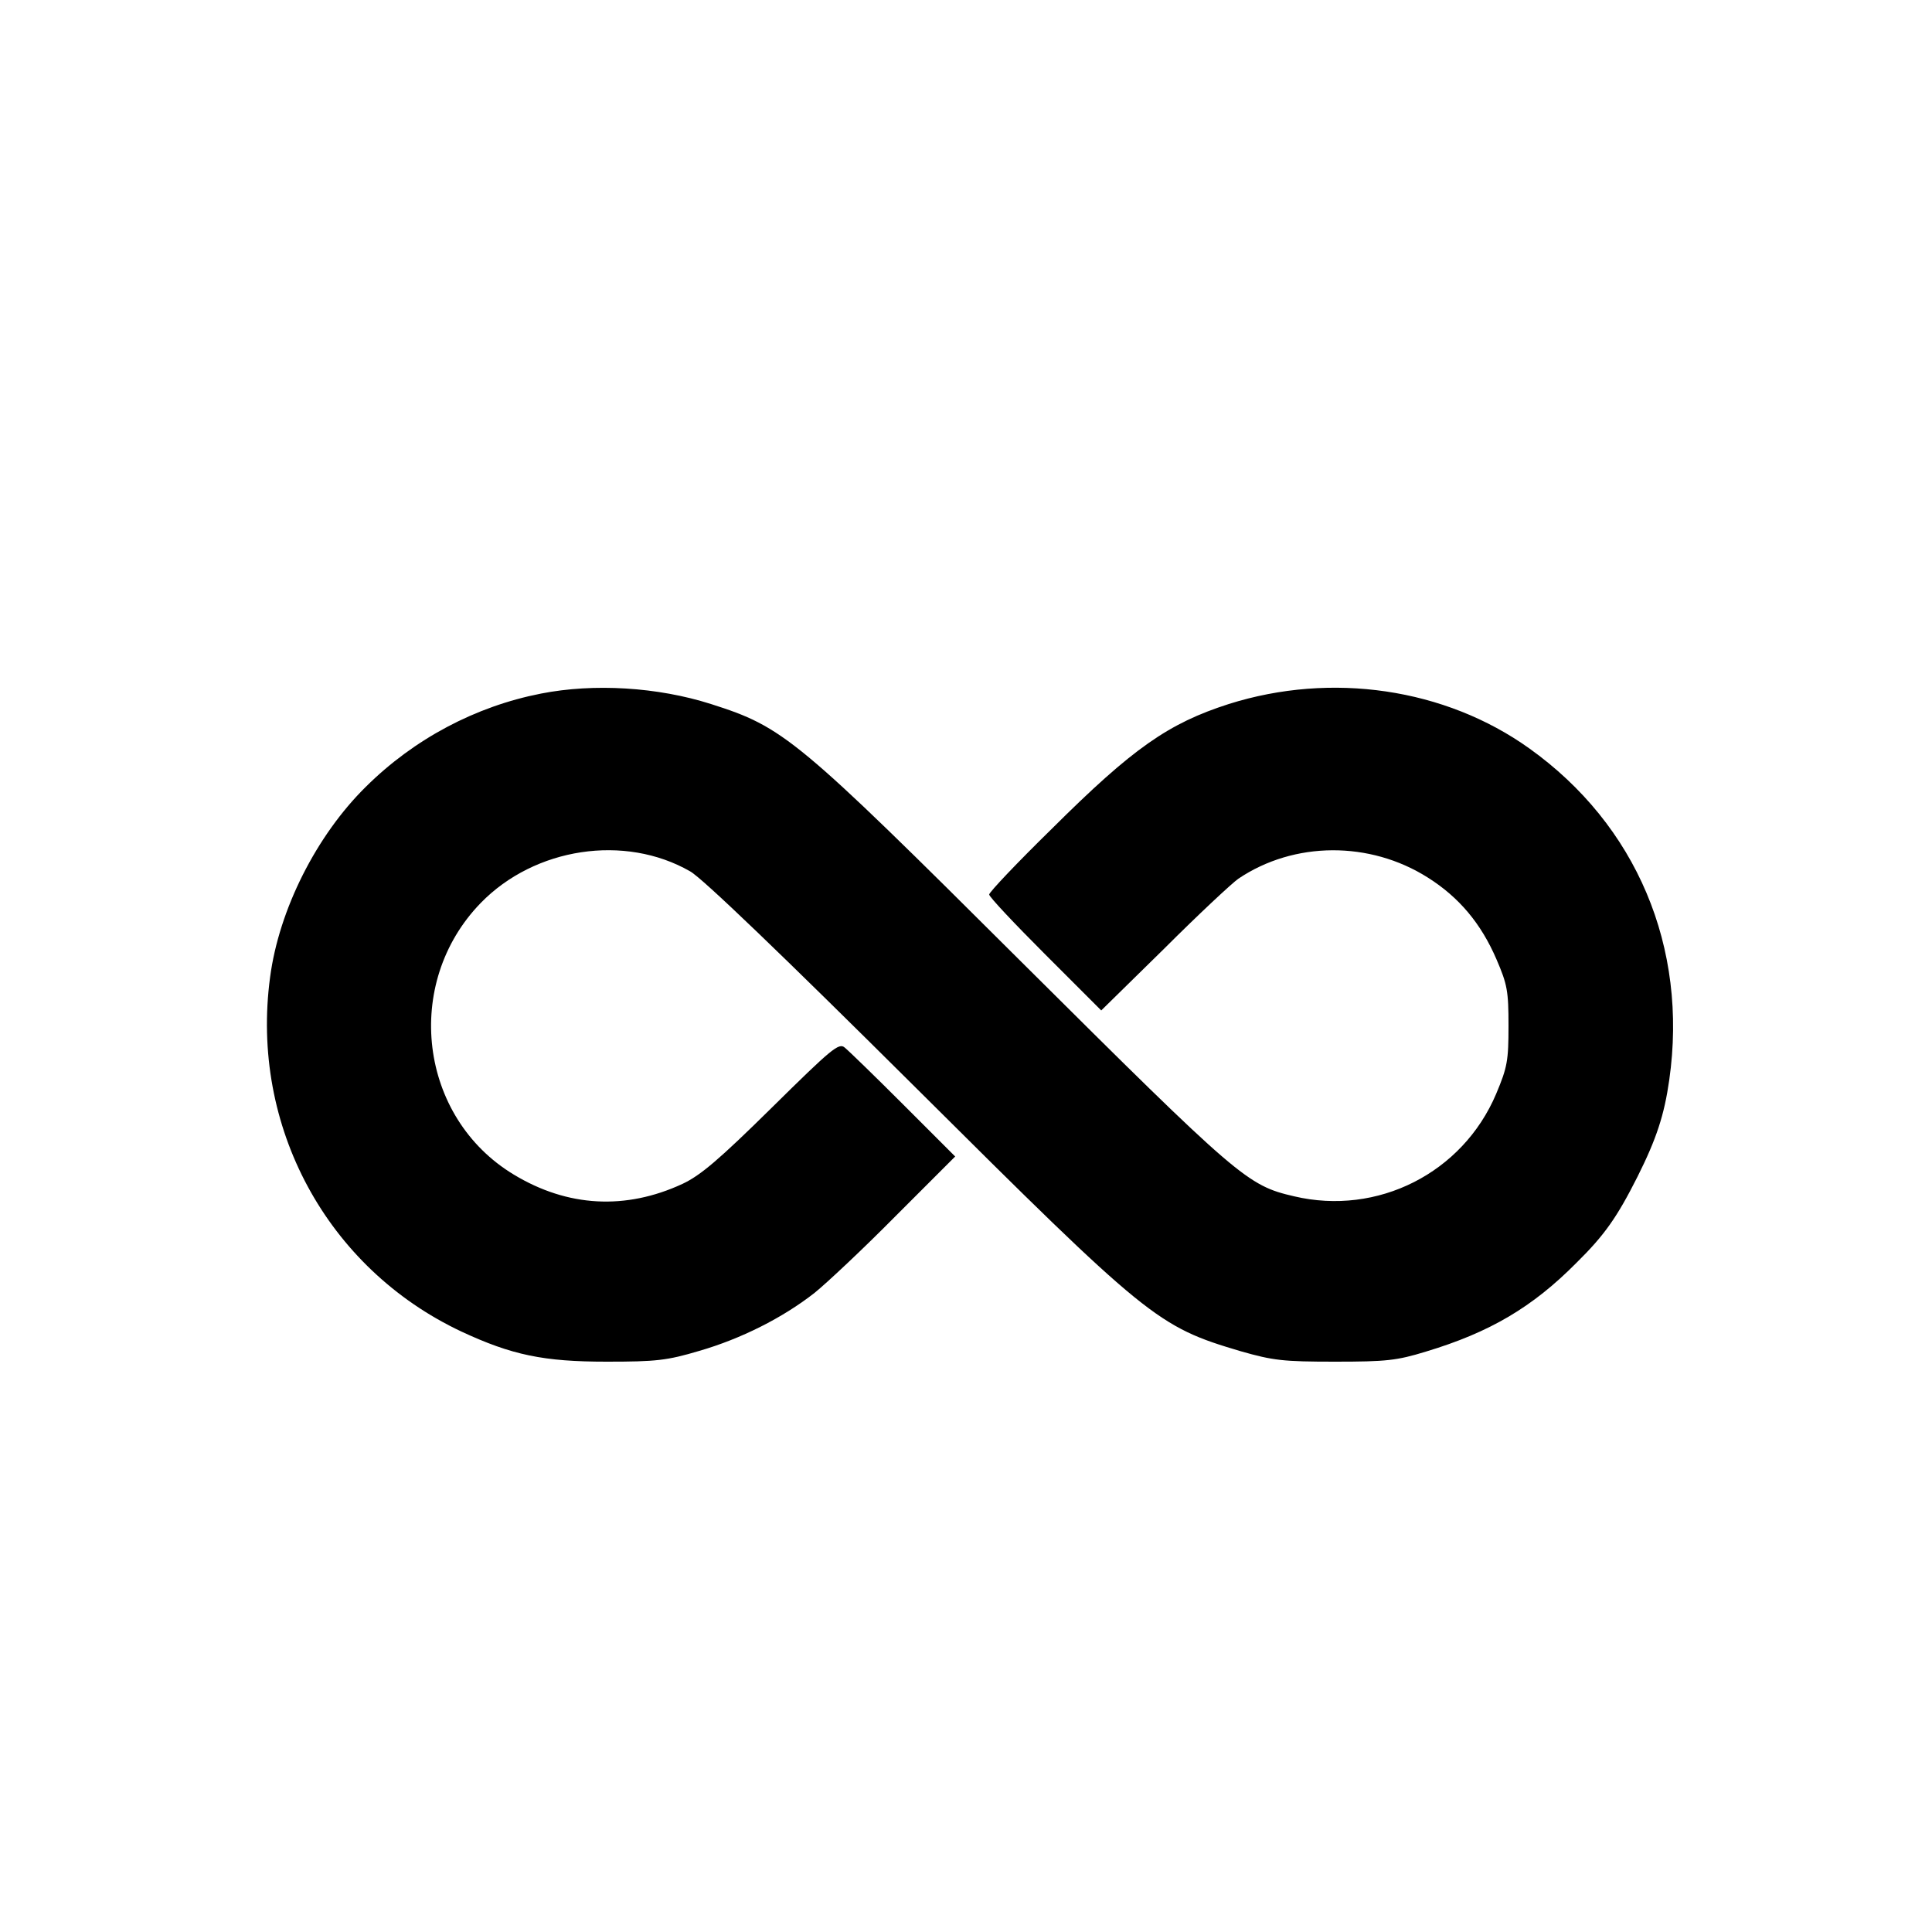
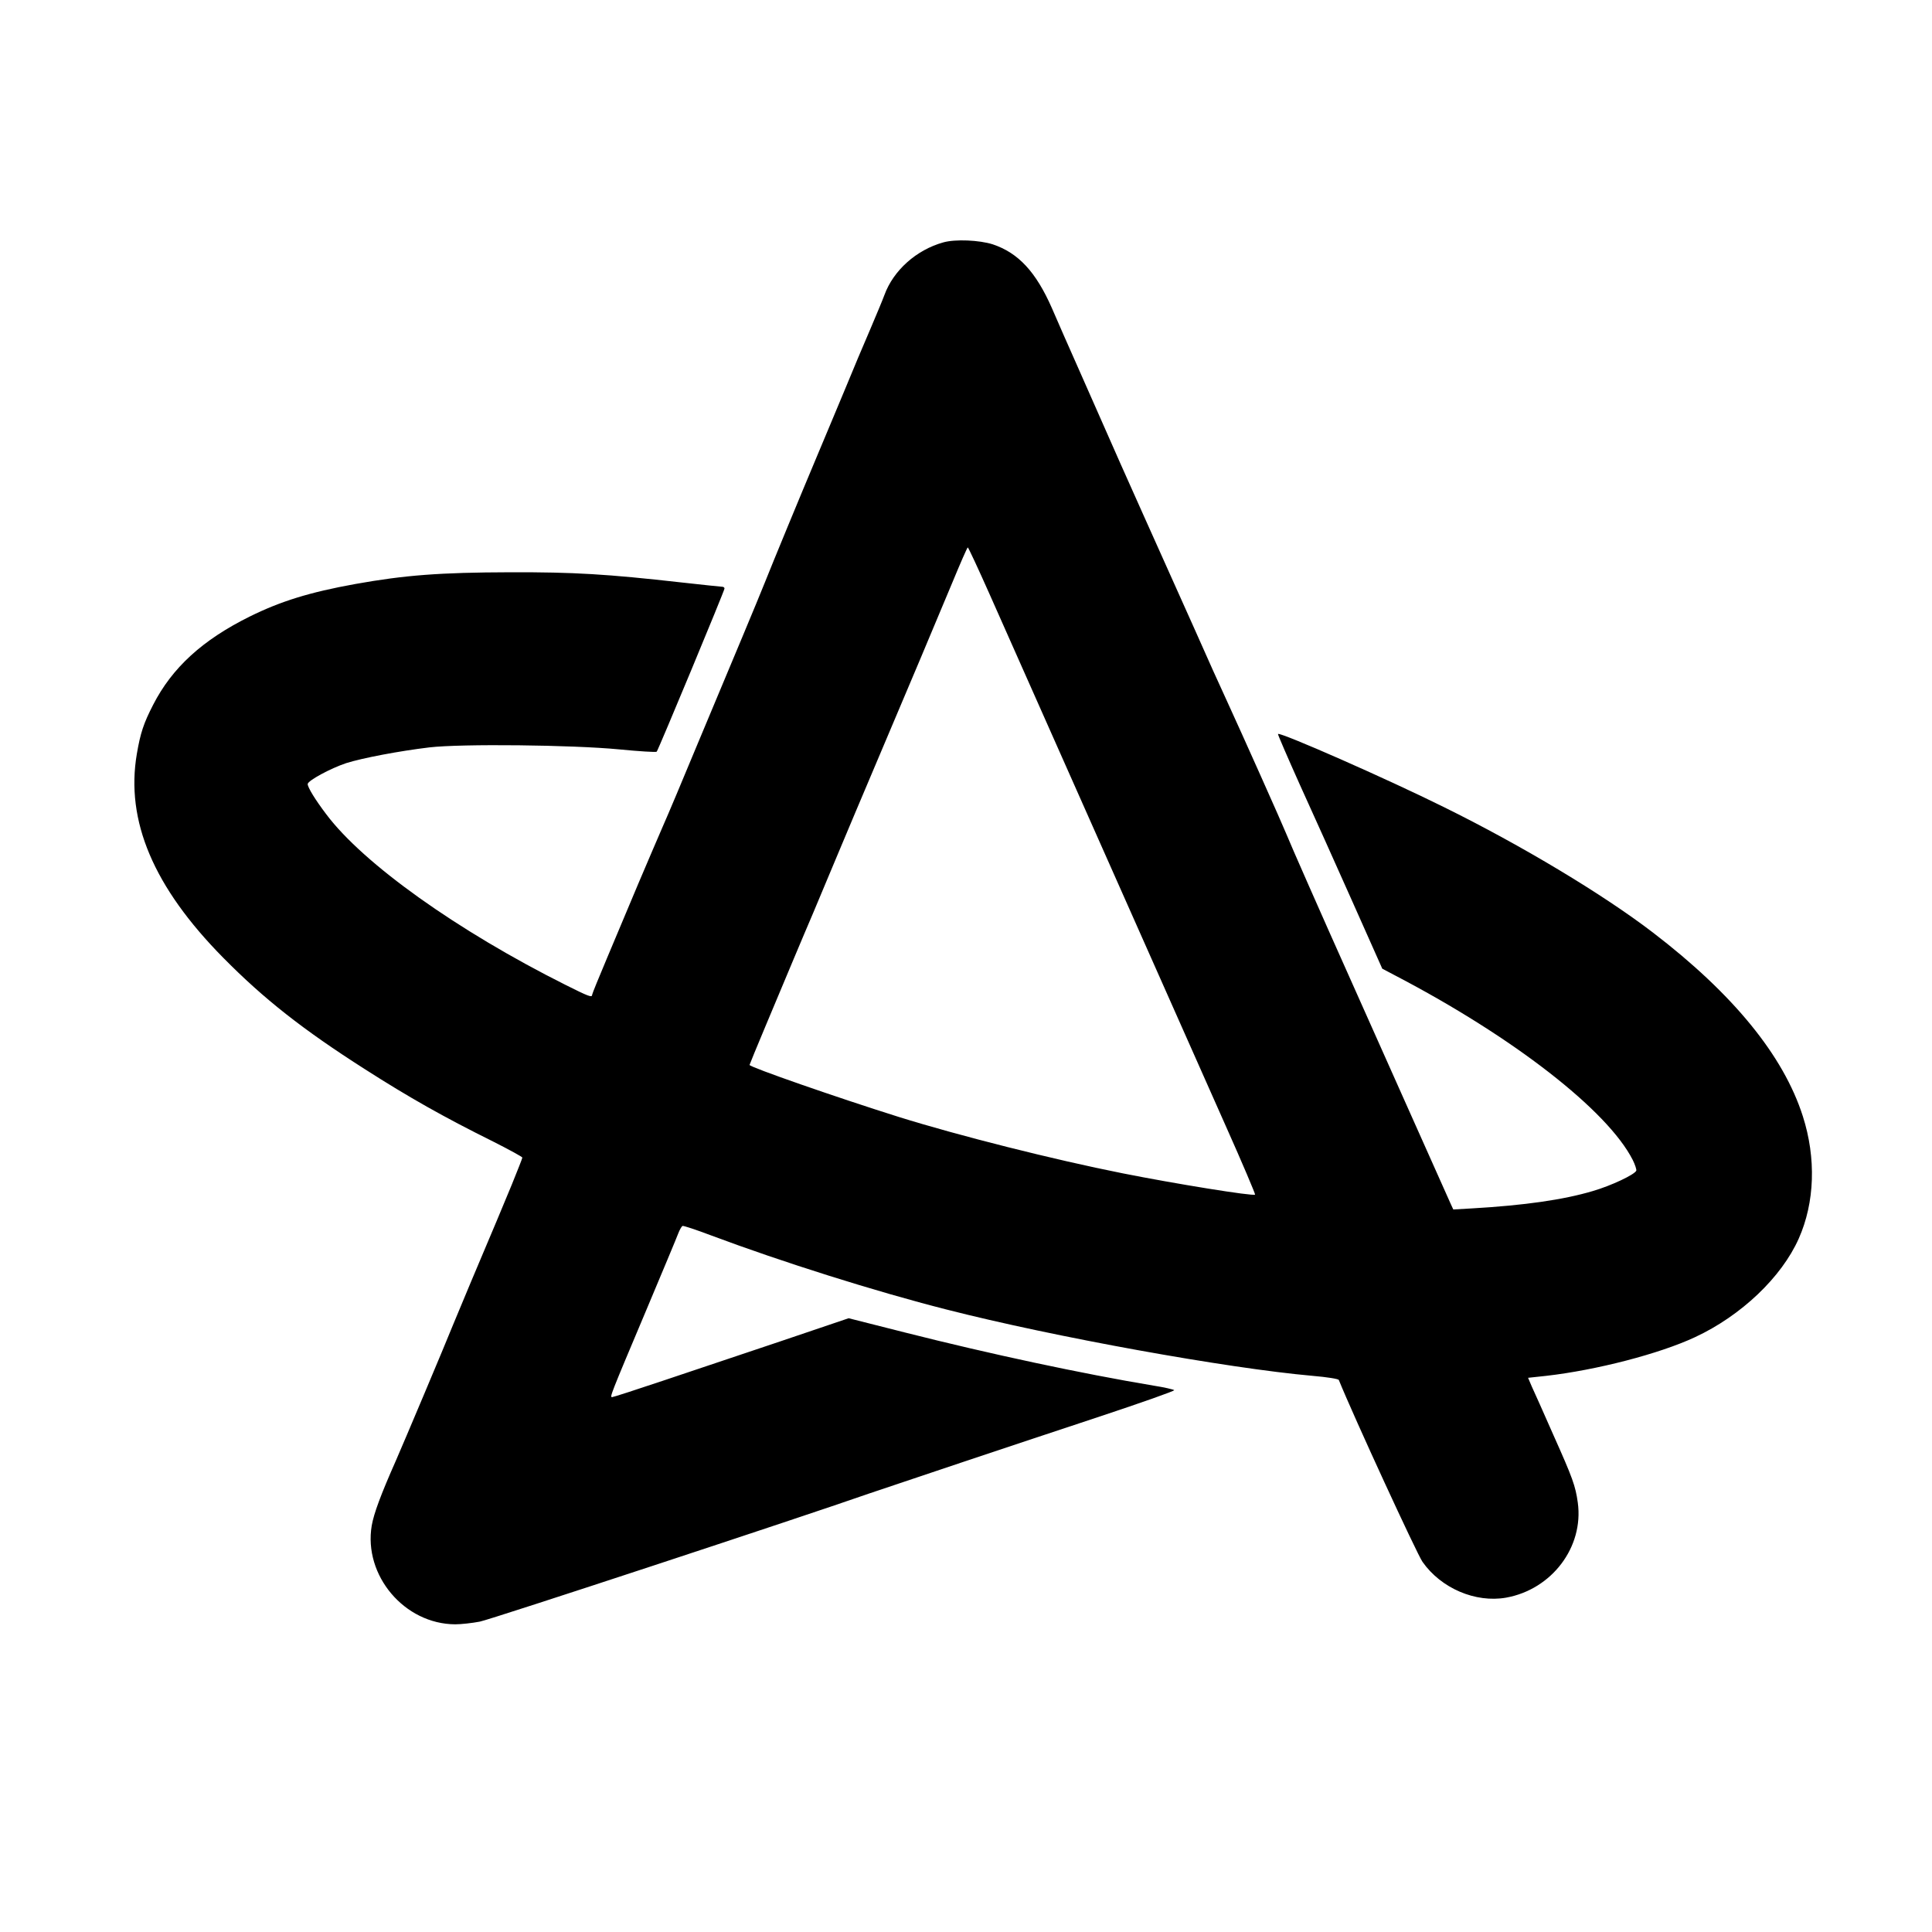
- <svg xmlns="http://www.w3.org/2000/svg" version="1.0" width="500pt" height="500pt" viewBox="0 0 500 500" preserveAspectRatio="xMidYMid meet">
-   <g transform="translate(0,500) scale(0.1,-0.1)" fill="#000000" stroke="none">
-     <path d="M1400 3205 c-169 -33 -328 -117 -453 -241 -128 -126 -225 -318 -248 -493 -52 -386 147 -753 495 -917 131 -61 213 -78 376 -78 128 0 156 3 240 28 107 31 215 85 298 150 31 25 126 114 210 199 l154 154 -134 134 c-74 74 -142 140 -152 148 -15 13 -34 -3 -189 -156 -136 -134 -184 -175 -231 -197 -147 -68 -297 -60 -436 24 -246 148 -288 495 -86 703 140 144 373 179 542 82 31 -17 241 -219 579 -555 608 -605 630 -623 846 -687 84 -24 110 -27 244 -27 133 0 160 3 235 26 166 50 276 115 390 230 73 72 105 118 158 223 49 98 69 159 82 250 49 344 -85 660 -362 858 -218 156 -512 199 -778 115 -156 -50 -248 -114 -457 -322 -90 -88 -163 -165 -163 -171 0 -6 65 -75 145 -155 l145 -145 163 160 c89 89 176 170 192 181 144 97 340 98 490 3 81 -51 138 -119 178 -212 28 -65 31 -82 31 -172 0 -90 -3 -107 -32 -176 -87 -205 -307 -316 -523 -265 -121 28 -142 46 -704 605 -586 584 -617 609 -805 669 -138 44 -303 54 -440 27z" />
-   </g>
+ <svg xmlns="http://www.w3.org/2000/svg" version="1.0" width="1440" height="1440" viewBox="0 0 1080 1080">
+   <path d="M527.3 135.5c-15.1 4.2-27.9 15.7-32.9 29.4-.9 2.5-4.5 11.1-7.9 19.1-3.5 8-9.9 23.3-14.3 34-4.5 10.7-11.5 27.6-15.7 37.5-8.8 20.9-24.9 59.9-28.9 70-1.5 3.8-7.2 17.6-12.6 30.5s-16.6 39.7-24.9 59.5c-8.2 19.8-17 40.7-19.6 46.5-2.5 5.8-8.7 20.2-13.7 32s-12.8 30.4-17.4 41.4c-4.6 10.9-8.4 20.2-8.4 20.7 0 1.7-2 .9-14.8-5.5-60.5-30.3-113-67.7-133.8-95.4-6-7.9-10.4-15-10.4-16.9s12.8-8.8 21.5-11.7c9.2-2.9 29.8-6.8 46.5-8.8 18-2.1 80-1.4 106 1.1 11.3 1.1 20.8 1.7 21.1 1.3.9-1 37.9-90 37.9-91.2 0-.6-.6-1-1.3-1s-10.9-1.1-22.7-2.4c-41.7-4.7-60.1-5.8-95.8-5.7-39.4.1-58.9 1.6-86.8 6.6-25.4 4.6-41.5 9.6-58.9 18.2-26.4 13.1-43.3 28.6-53.9 49.3-5.3 10.3-7.1 15.7-9.1 27.4-6.4 37.4 9.3 74.5 48.3 114 22.7 23 44.4 40.1 79.2 62.3 24.7 15.8 44 26.7 71.8 40.5 8.9 4.5 16.2 8.5 16.2 8.9s-2.7 7.2-5.9 15.1c-5.5 13.4-9.5 22.8-22.8 54.3-3 7.1-7.4 17.7-9.8 23.5-5.4 13.4-27.6 66-32.2 76.5-8.5 19.2-12.3 29.5-13.5 36.3-4.7 27.9 18.3 55.1 46.7 55.2 3.3 0 9.5-.7 13.7-1.5 5.6-1 182.6-59.3 217.3-71.5 6-2.1 87.9-29.5 129.4-43.2 23.2-7.7 41.9-14.3 41.5-14.7-.5-.4-5.6-1.6-11.4-2.5-40.1-6.7-91.2-17.6-139-29.7l-31.6-8-38.4 13c-21.2 7.1-50.7 17-65.6 22s-27.6 9.1-28.2 9.1c-1.4 0-1.3-.3 19.1-48.7 9-21.4 17-40.5 17.8-42.7.8-2.1 1.9-4 2.4-4.3.6-.2 7.8 2.2 16 5.3 39.8 14.9 91.8 31.3 131.5 41.4 60.2 15.4 157.2 32.9 204.7 37.1 8.2.7 14.4 1.7 14.7 2.3 8.4 20.7 43.8 97.5 46.8 101.7 10.4 14.8 29.6 23 46.7 20 25.6-4.6 43.5-28.3 40.1-53.1-1.3-9.4-2.9-13.8-13.5-37.5-5.6-12.7-11.1-25.1-12.3-27.6l-2-4.7 10.2-1.1c28-3.2 63.2-12.3 83.1-21.6 25.8-12 48.4-33.5 58-55.1 9-20.2 9.8-45 2.3-68.4-10.8-33.9-39-68.4-83.8-102.7-27.8-21.3-73.4-48.7-116.8-70.1-31.6-15.7-91.6-42.1-92.8-40.9-.2.2 5.3 12.9 12.2 28.3 7 15.3 20.2 44.8 29.4 65.4l16.7 37.5 7.4 3.9c65.9 34.4 118.5 75.3 132.6 103 1.3 2.6 2.2 5.4 2 6-.9 2.2-14 8.4-24.3 11.4-16.5 4.9-38.2 8-67.5 9.7l-10.5.6-1.3-2.8c-.7-1.5-12.2-27.3-25.6-57.3s-27.2-61-30.8-69c-16-35.7-33.7-75.9-35.5-80.5-2.2-5.5-24.9-56.3-33.5-75-3.1-6.6-11.2-24.6-18-40-6.9-15.4-19.8-44.2-28.7-64s-18.3-41-20.9-47c-2.7-6.1-9.3-21.1-14.8-33.5s-12.4-28-15.3-34.8c-8.9-20.2-18.7-30.8-33-35.6-7.5-2.4-21-3-27.7-1.1m25.9 196.7c30.7 69.2 117 263.5 132 297.2 9.3 20.8 16.6 38.1 16.4 38.4-1 1-44.9-6.1-74-11.9-38.7-7.7-91.8-21.1-125.1-31.5-34.7-10.9-83.5-27.9-83.5-29.1 0-.2 4.1-10.2 9.1-22.1s12-28.7 15.6-37.2 8.4-20 10.8-25.5c2.3-5.5 6.3-15 8.8-21 2.5-6.1 9.2-21.8 14.7-35 31.8-75 47-111.1 54.3-128.7 4.5-10.9 8.4-19.8 8.7-19.8s5.8 11.8 12.2 26.2" />
</svg>
